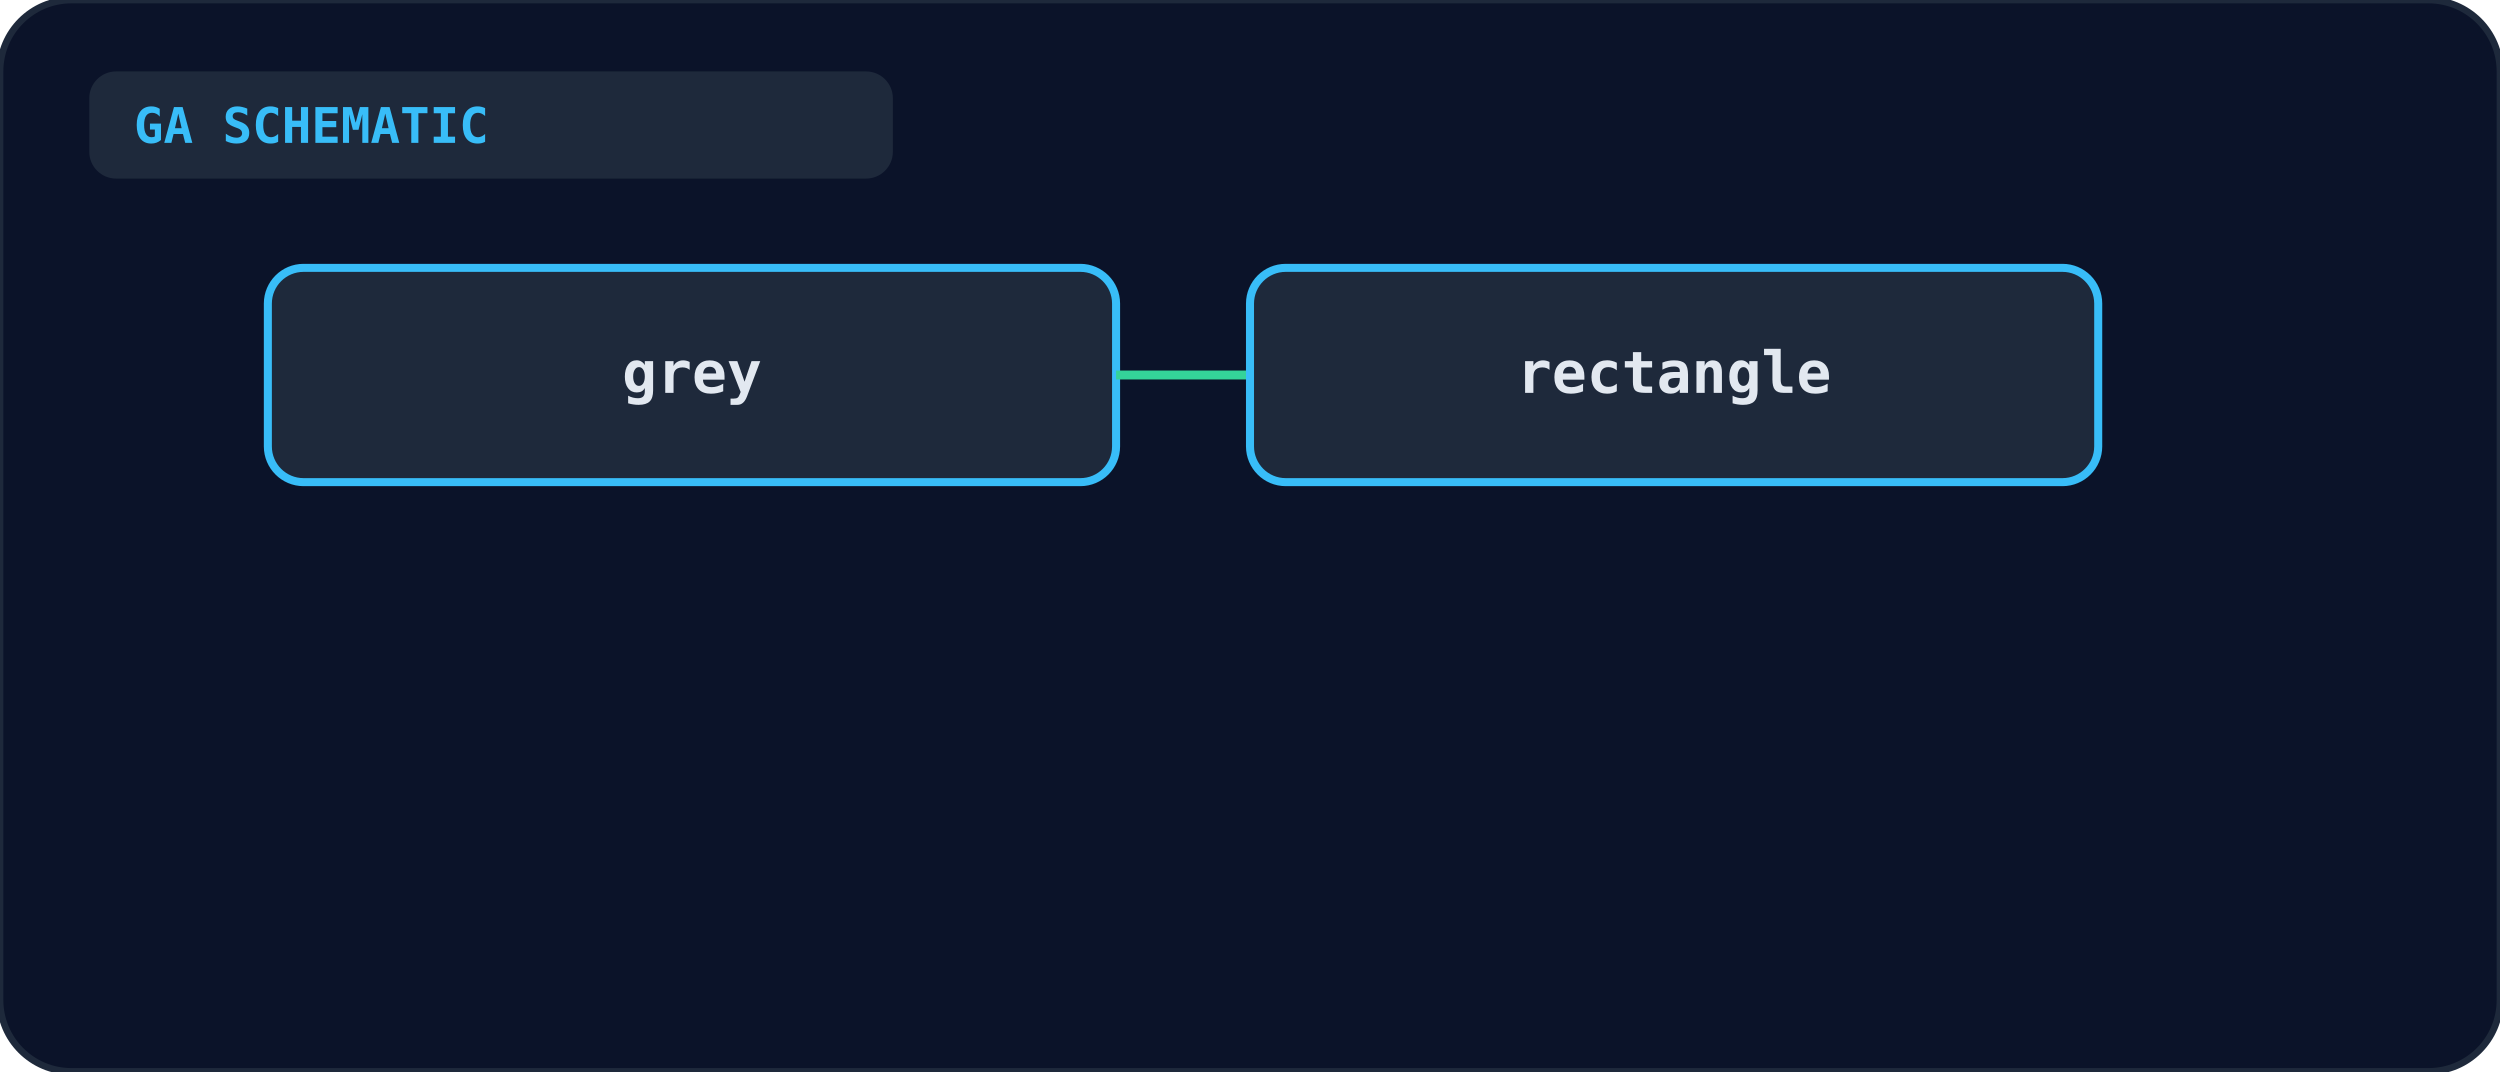
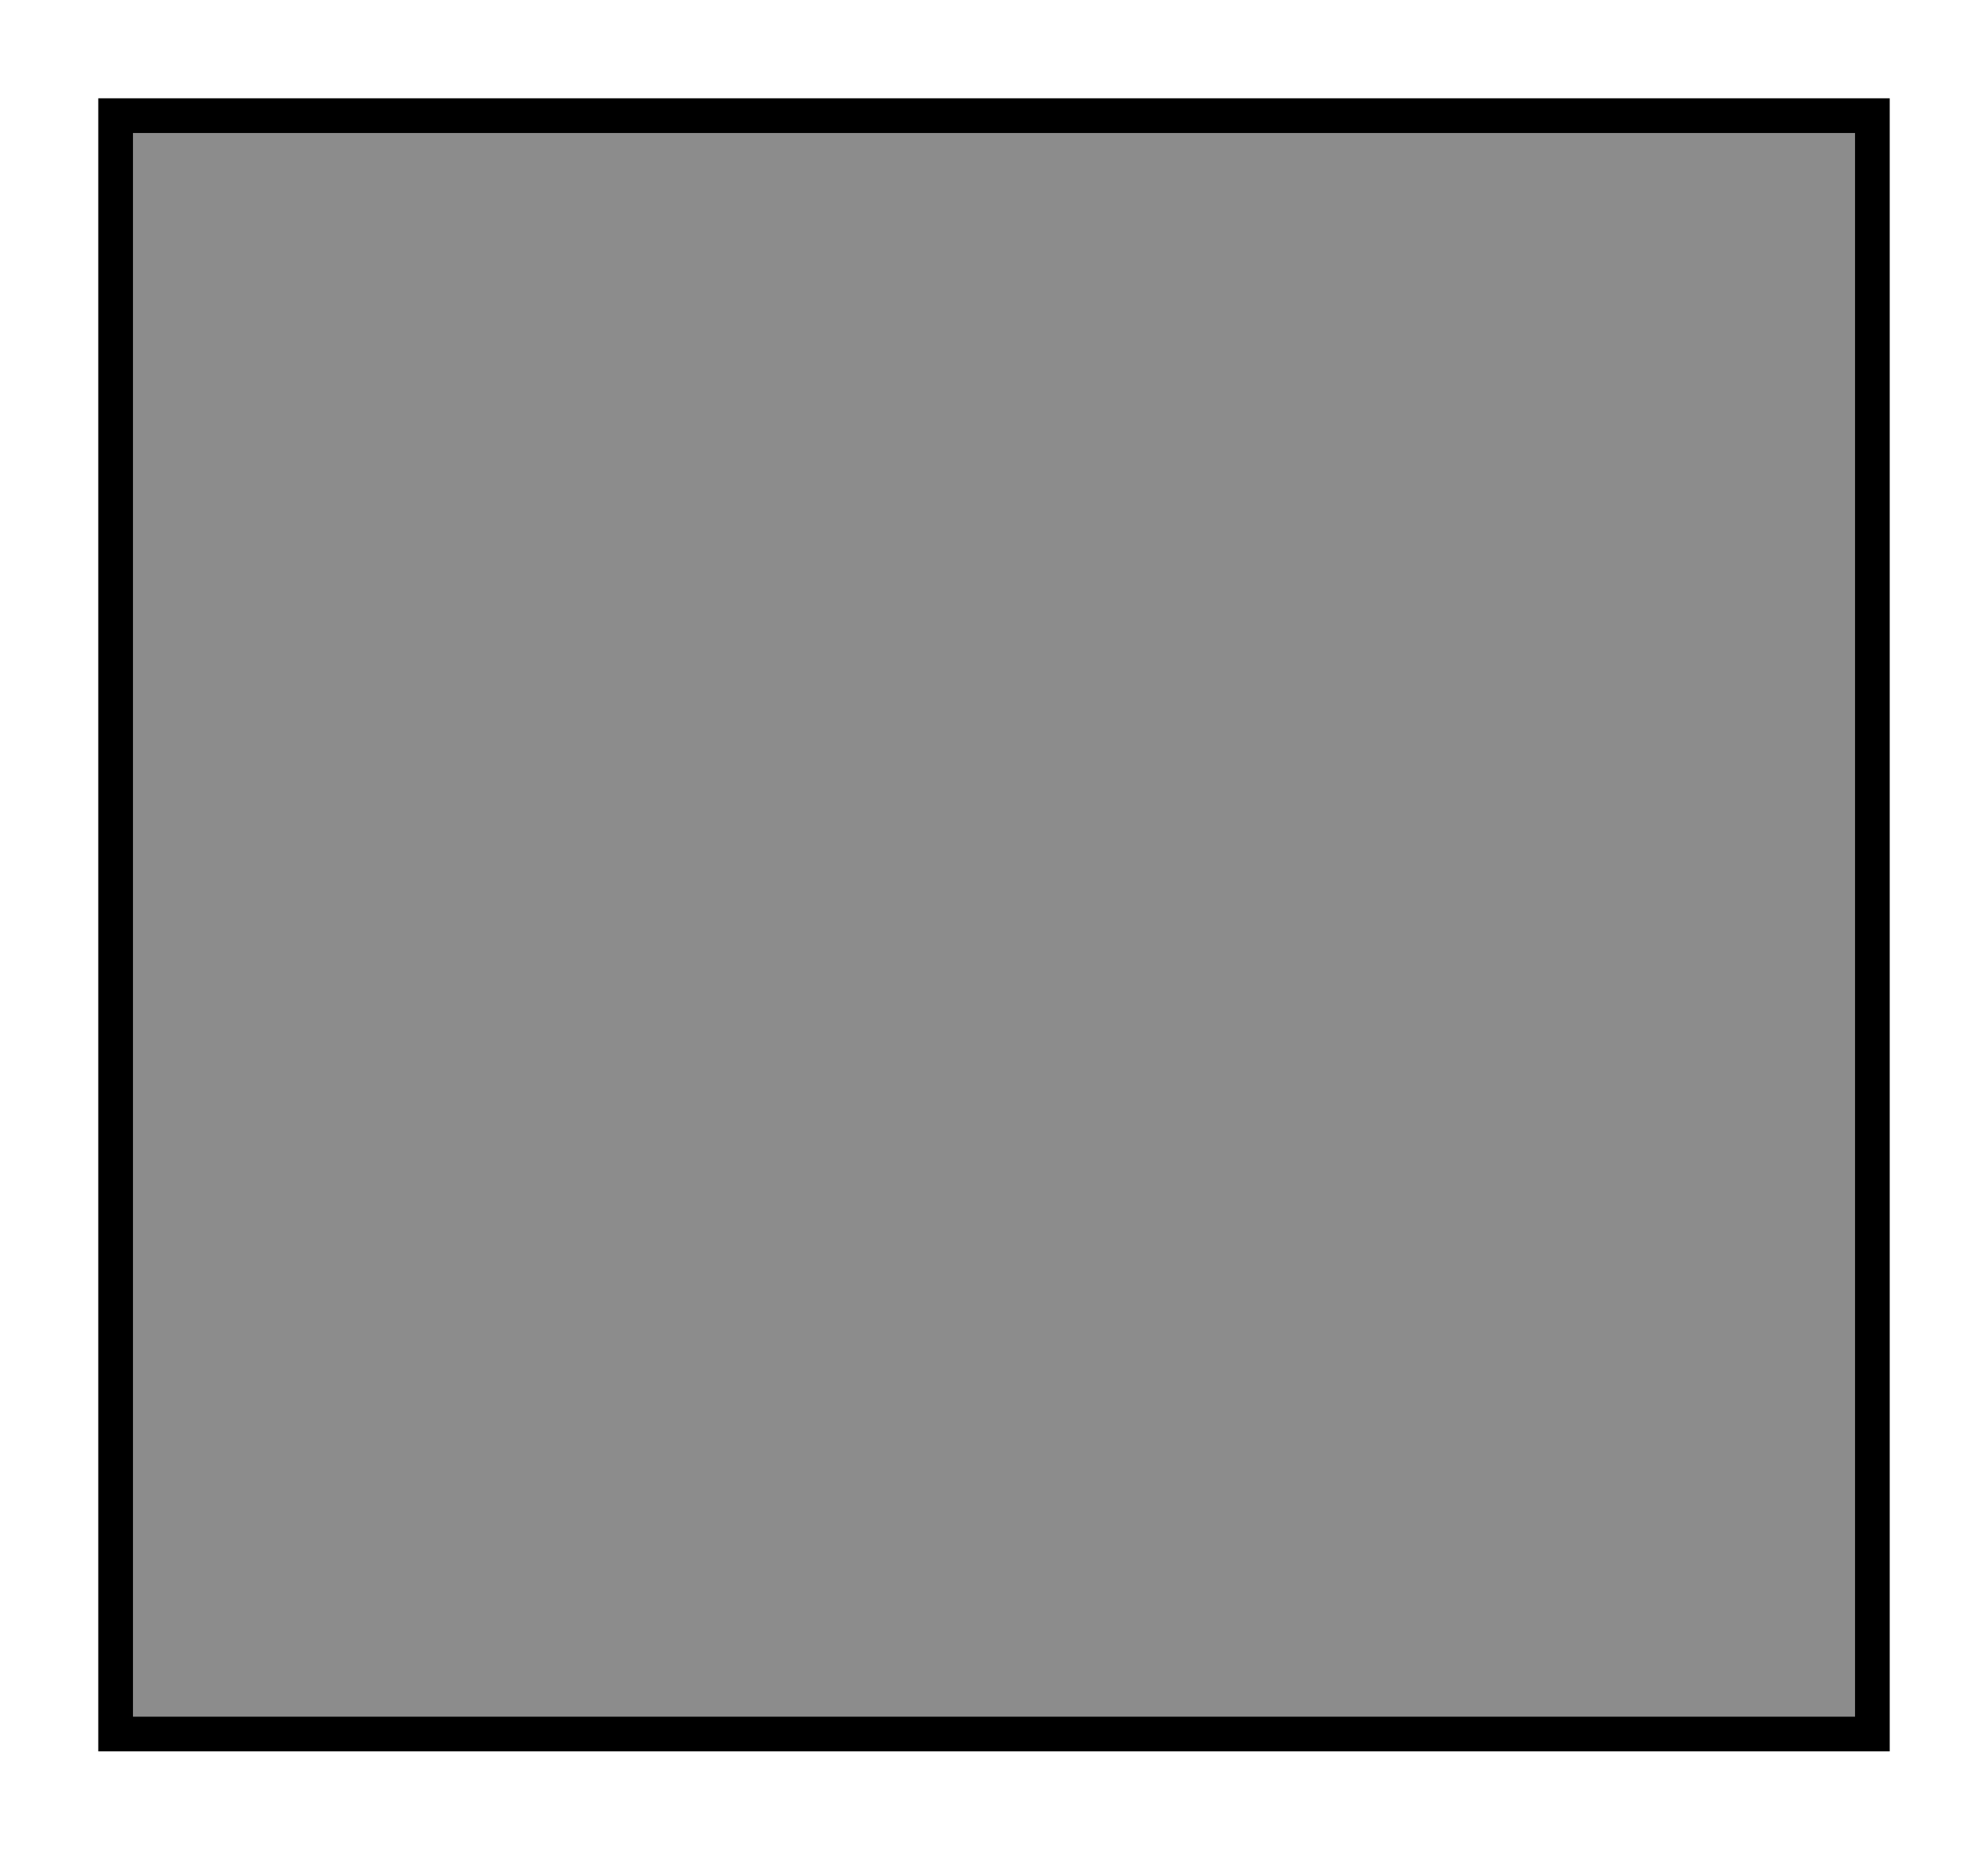
- <svg xmlns="http://www.w3.org/2000/svg" viewBox="0 0 560 240" width="100%" height="100%">
-   <rect width="100%" height="100%" rx="16" fill="#0b1329" stroke="#1e293b" stroke-width="1.5" />
-   <rect x="20" y="16" width="180" height="24" rx="6" fill="#1e293b" />
-   <text x="30" y="32" fill="#38bdf8" font-size="11" font-weight="bold" font-family="monospace">GA SCHEMATIC</text>
-   <g transform="translate(60, 60)">
-     <rect x="0" y="0" width="190" height="48" rx="8" fill="#1e293b" stroke="#38bdf8" stroke-width="1.8" />
-     <text x="95" y="28" text-anchor="middle" fill="#e2e8f0" font-size="13" font-weight="bold" font-family="monospace">grey</text>
-     <line x1="190" y1="24" x2="220" y2="24" stroke="#34d399" stroke-width="2" />
-     <rect x="220" y="0" width="190" height="48" rx="8" fill="#1e293b" stroke="#38bdf8" stroke-width="1.8" />
-     <text x="315" y="28" text-anchor="middle" fill="#e2e8f0" font-size="13" font-weight="bold" font-family="monospace">rectangle</text>
-   </g>
+ <svg xmlns="http://www.w3.org/2000/svg" viewBox="0 0 86 80" role="img" aria-label="Grey square" font-family="Arial, Helvetica, sans-serif">
+   <polygon points="5,5 81,5 81,75 5,75" fill="currentColor" fill-opacity="0.45" stroke="currentColor" stroke-width="1.5" />
</svg>
